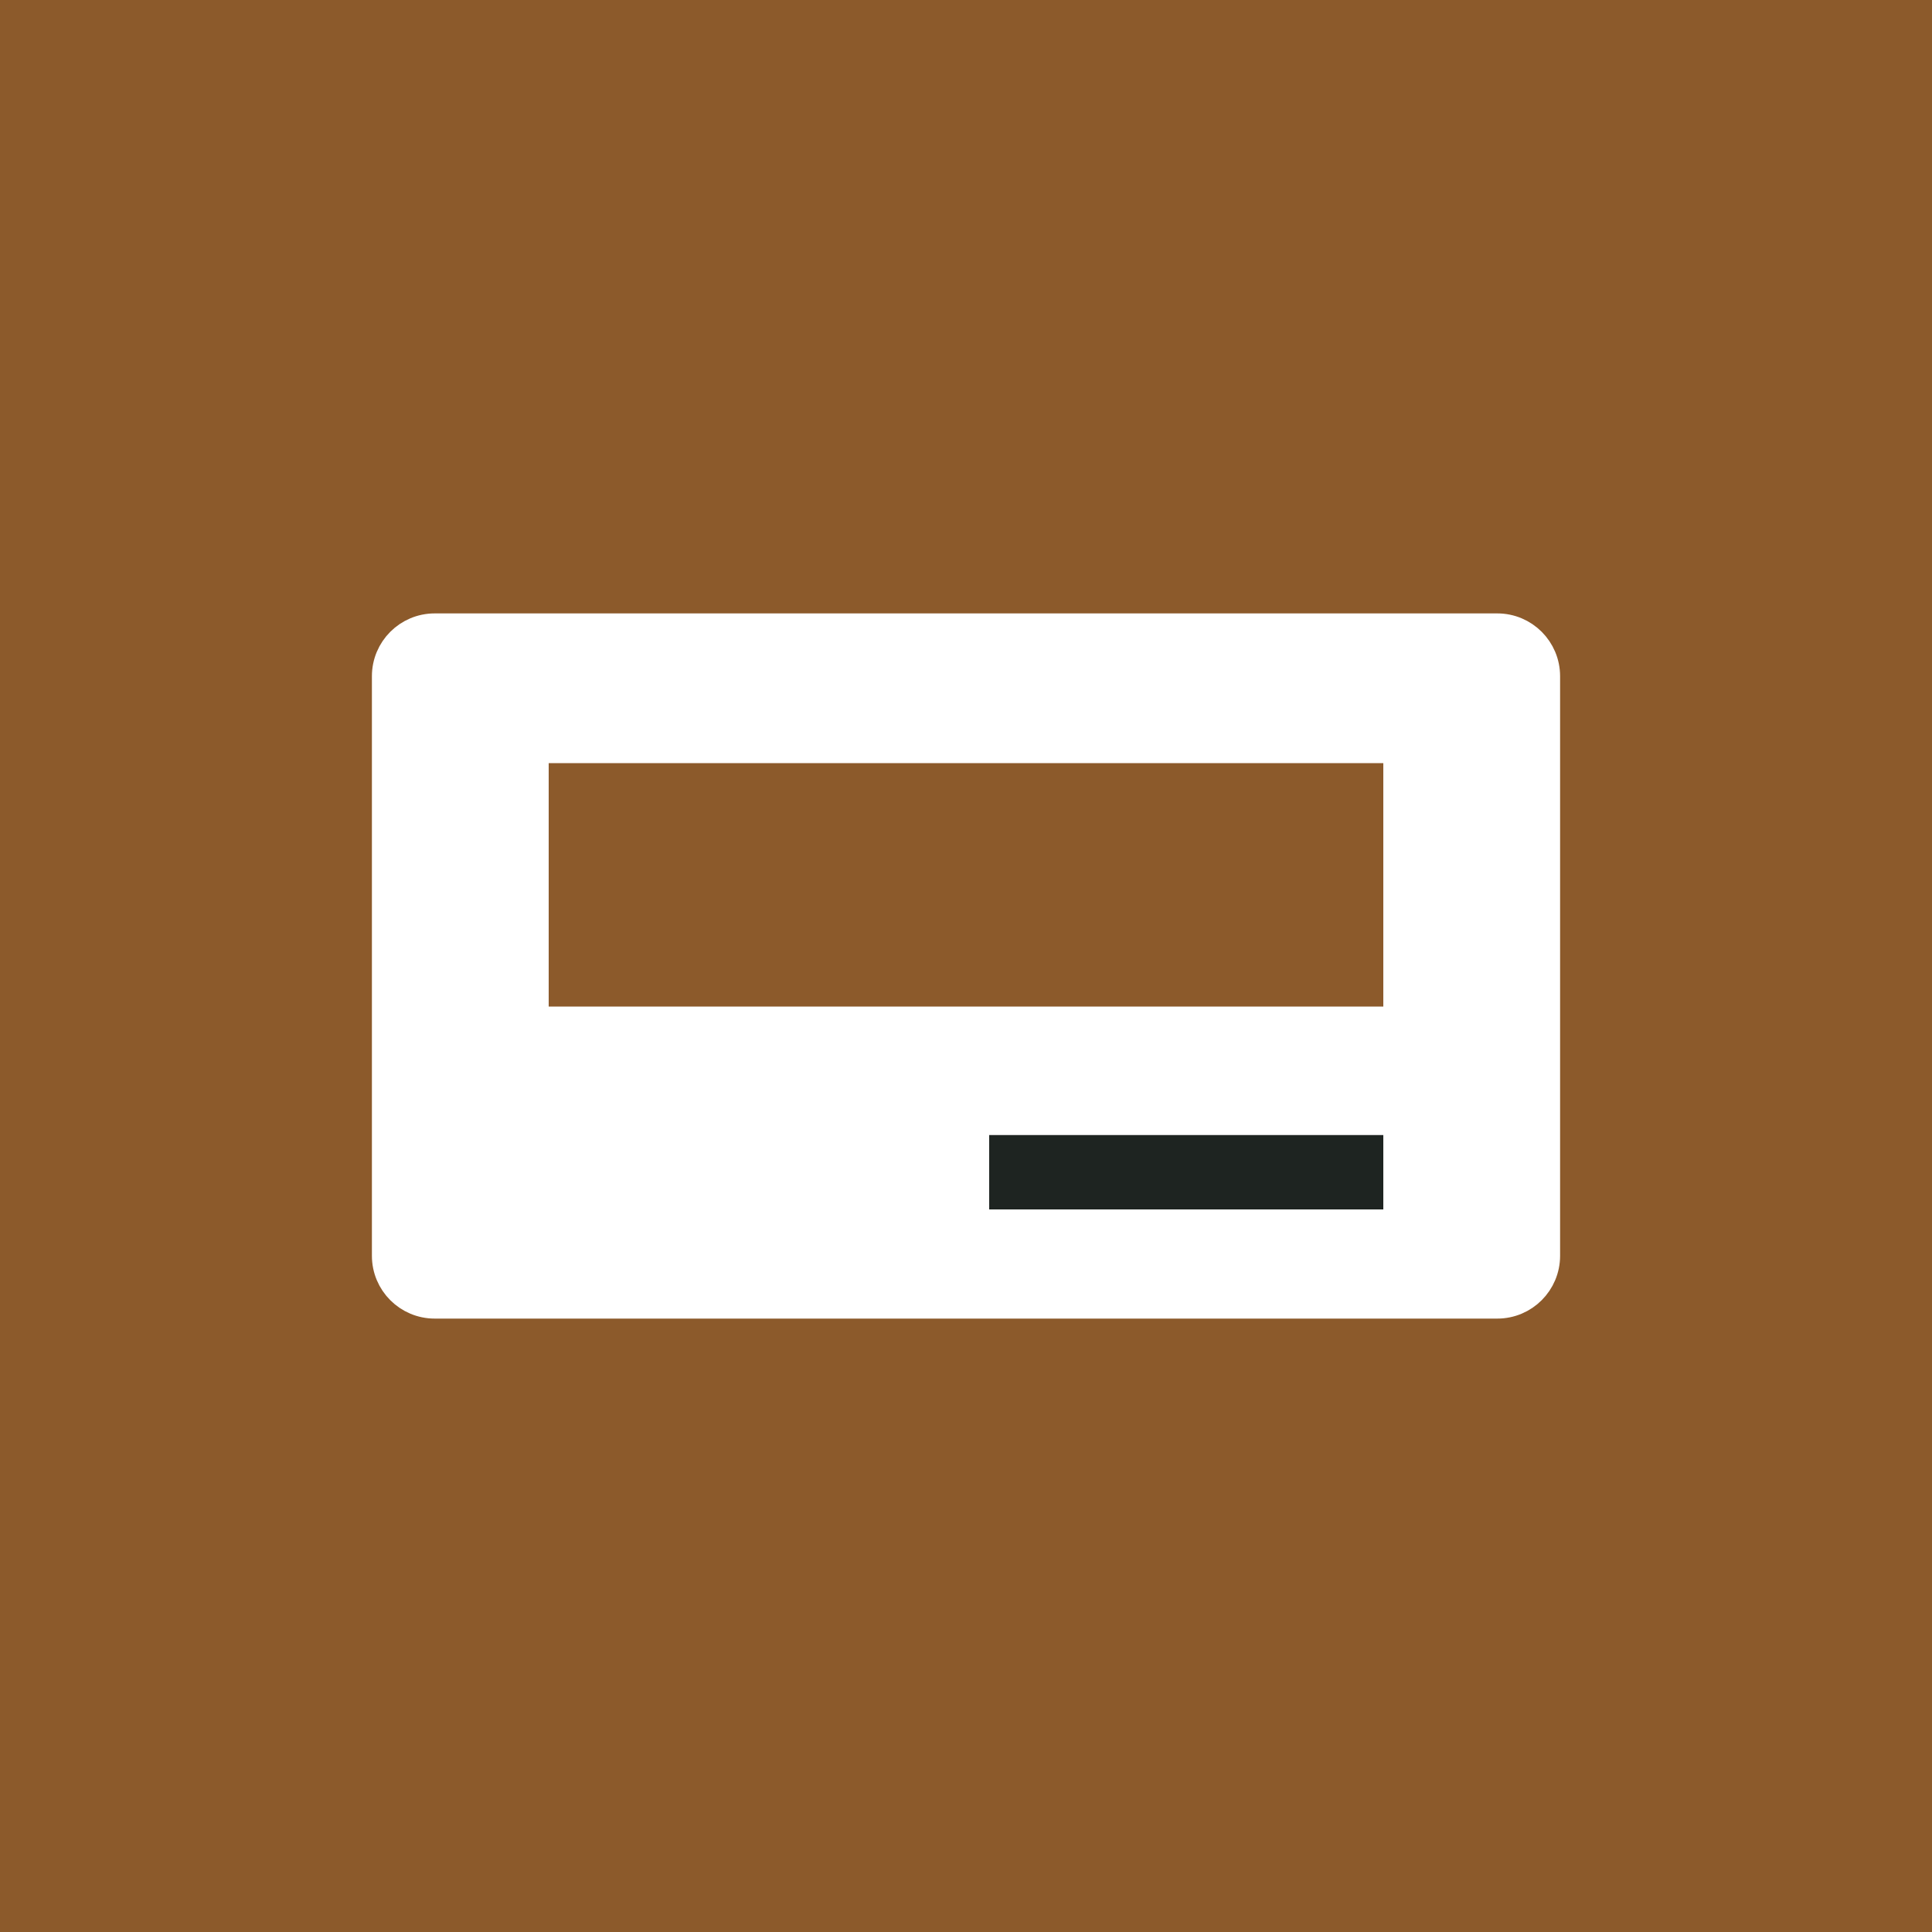
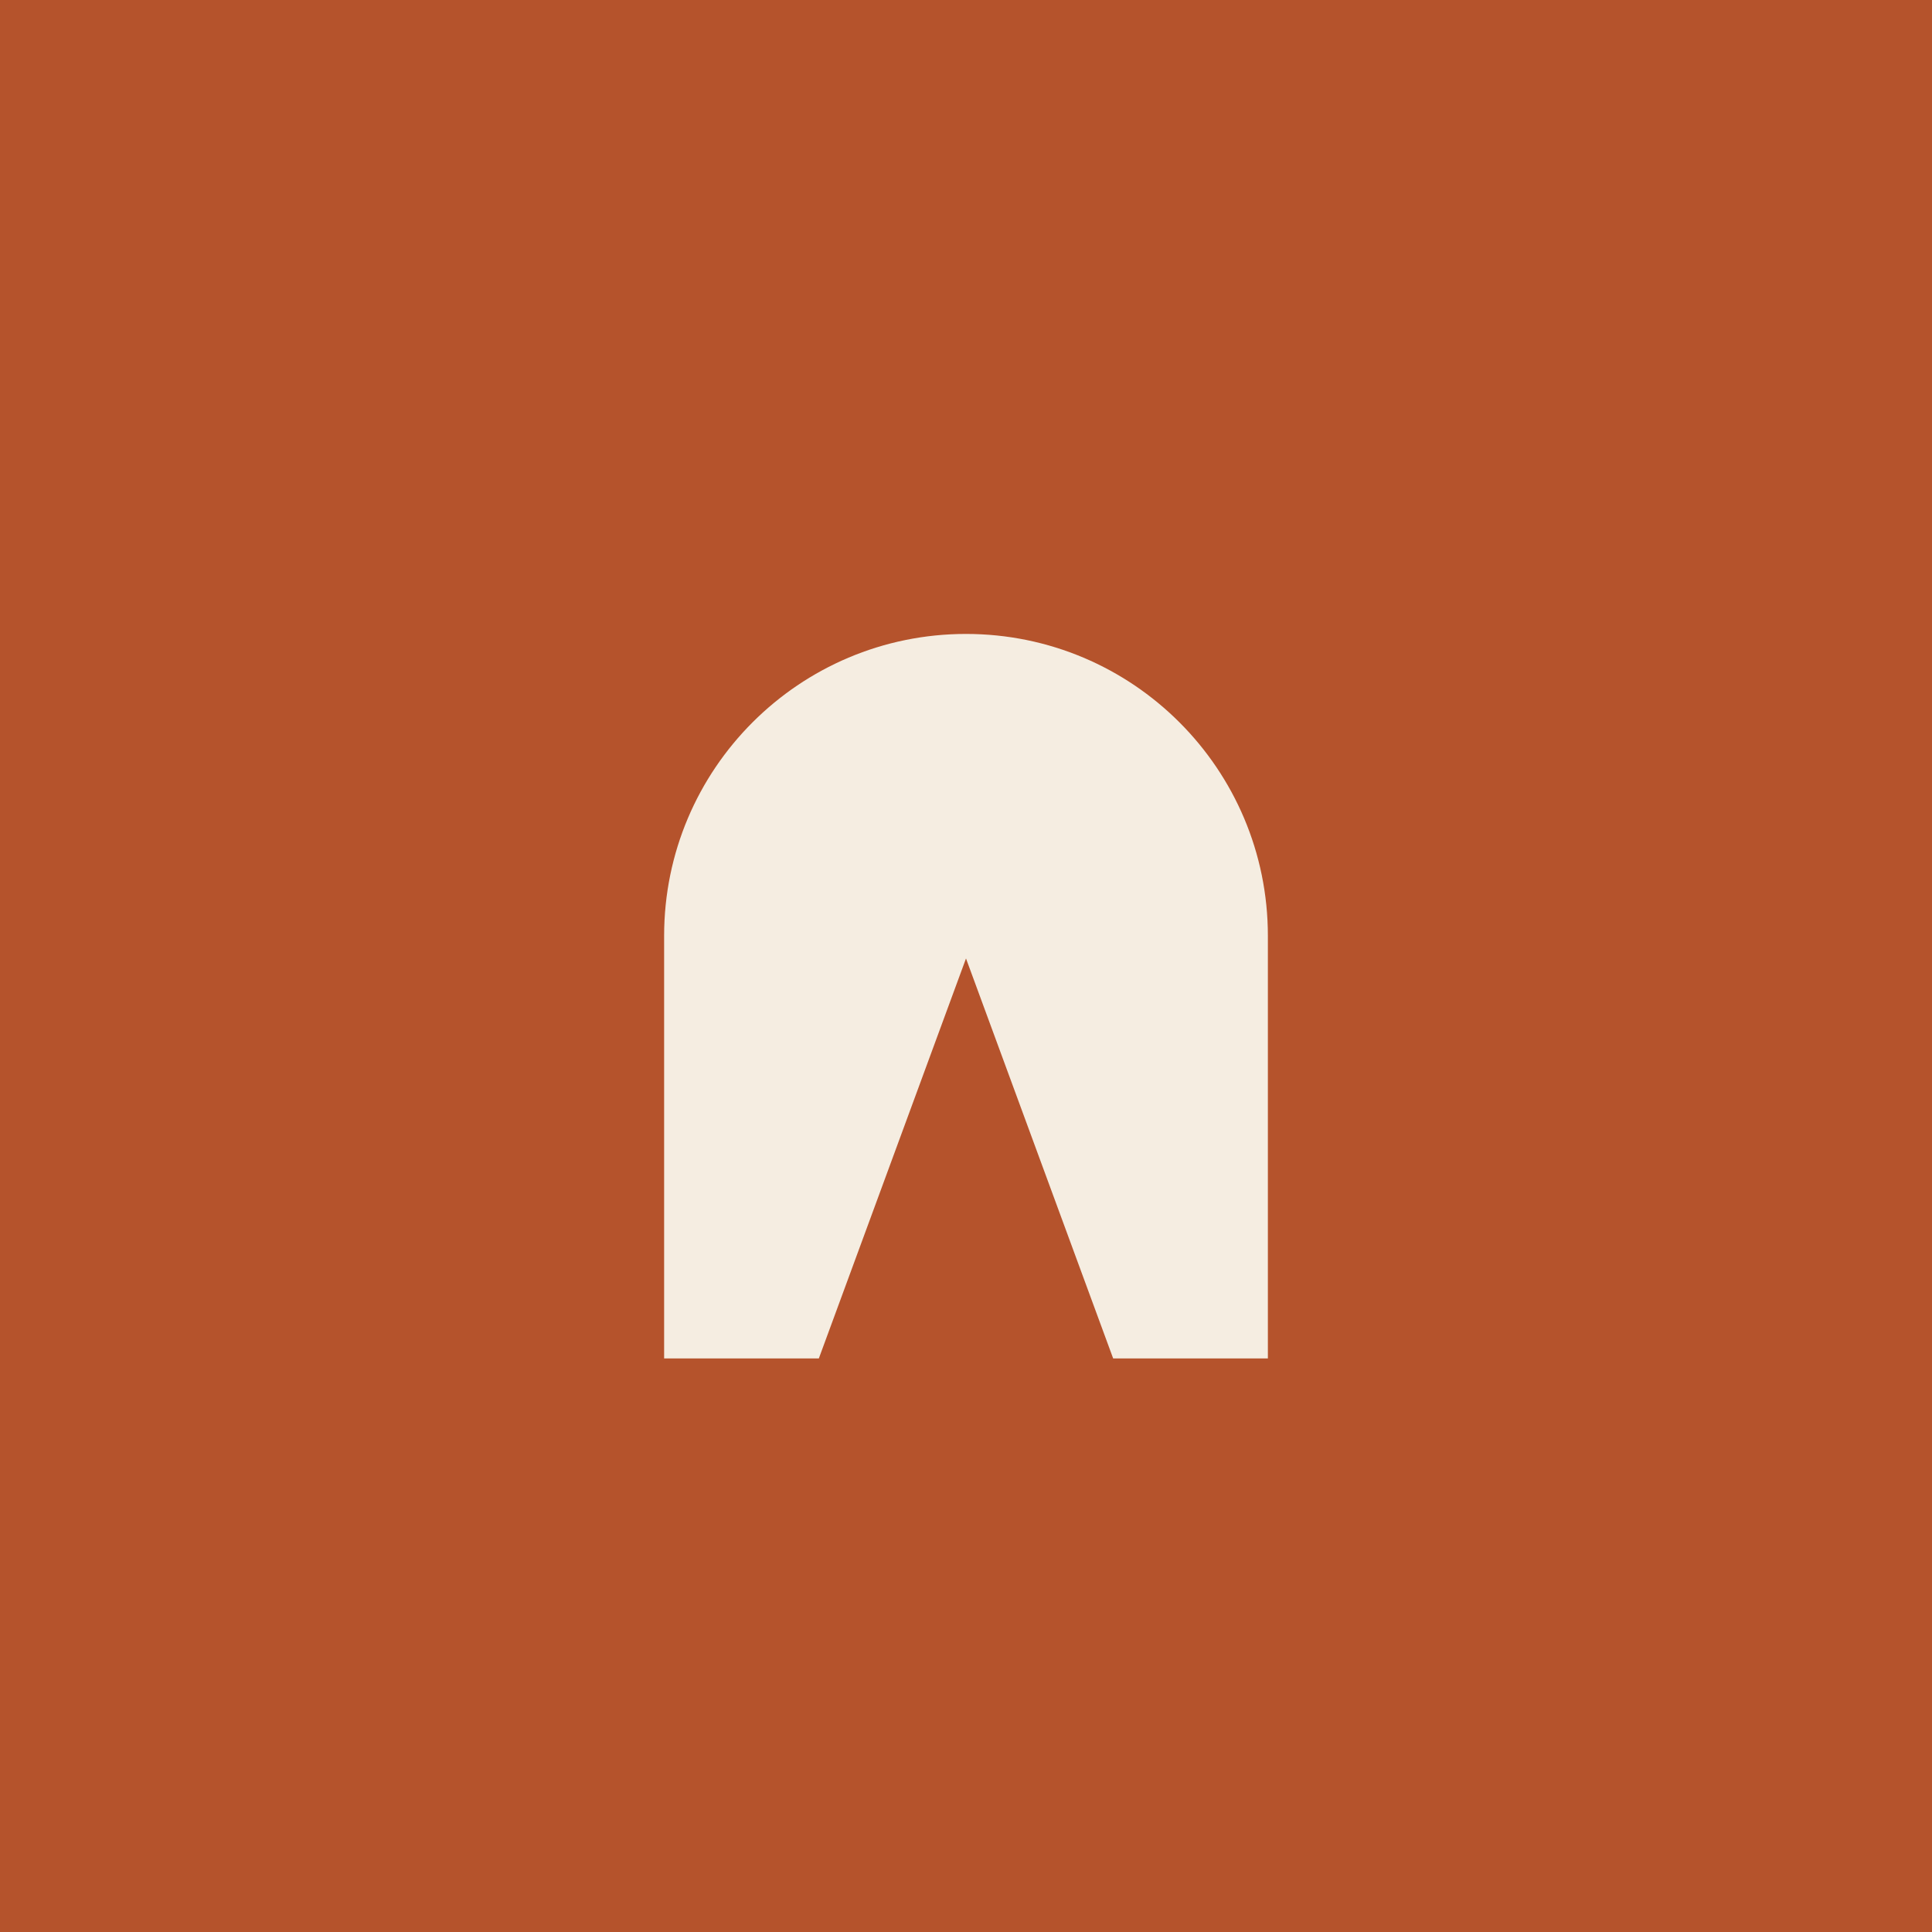
- <svg xmlns="http://www.w3.org/2000/svg" width="512" height="512" viewBox="0 0 512 512">
-   <rect width="512" height="512" fill="#8c5a2b" />
-   <g transform="translate(102.4 166.4) scale(12.8)">
-     <rect x="0" y="0" width="24" height="14" rx="1" fill="#ffffff" stroke="#ffffff" stroke-width="0.6" />
-     <rect x="3.36" y="2.8" width="17.28" height="5.04" fill="#8c5a2b" />
-     <rect x="12.48" y="10.5" width="8.16" height="1.54" fill="#1e2421" />
+ <svg xmlns="http://www.w3.org/2000/svg" viewBox="0 0 512 512">
+   <rect width="512" height="512" fill="#b5532c" />
+   <g transform="translate(128 136) scale(0.5)">
+     <path fill="#f5ede1" fill-rule="evenodd" d="M96.0 448V224.0A160.0 160.0 0 0 1 416.0 224.0V448ZM178 448L256 236L334 448Z" />
  </g>
</svg>
